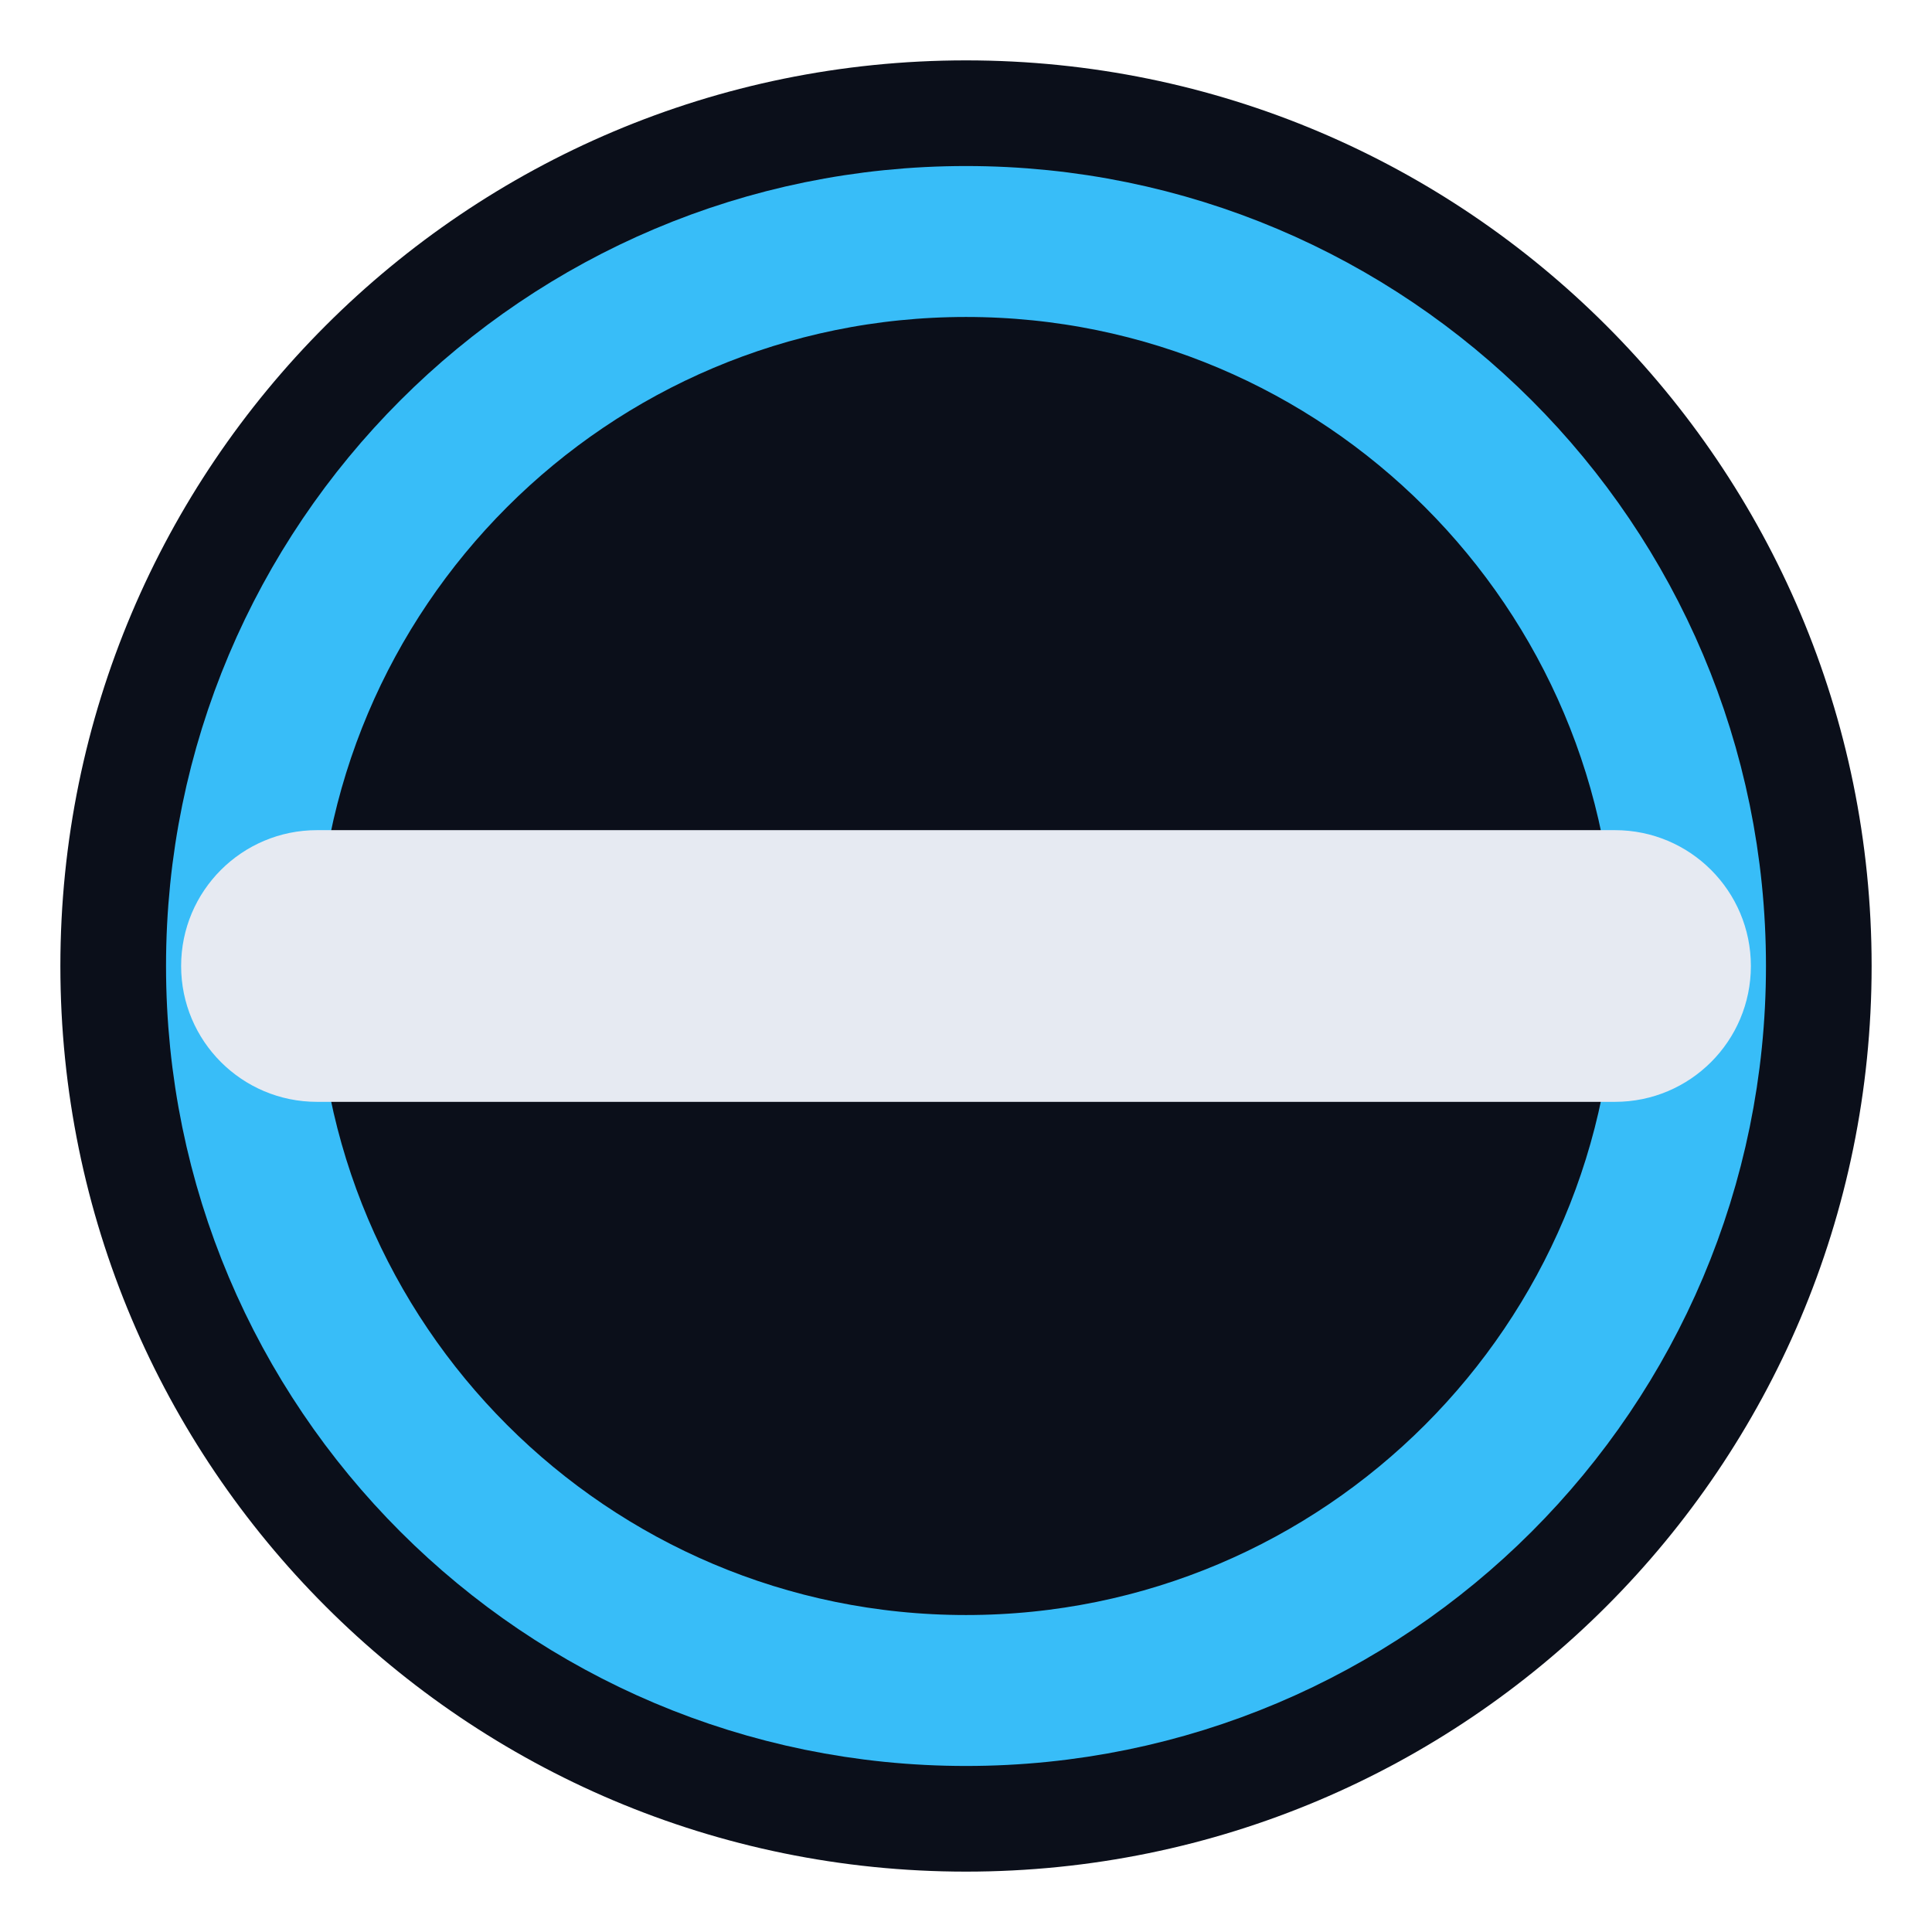
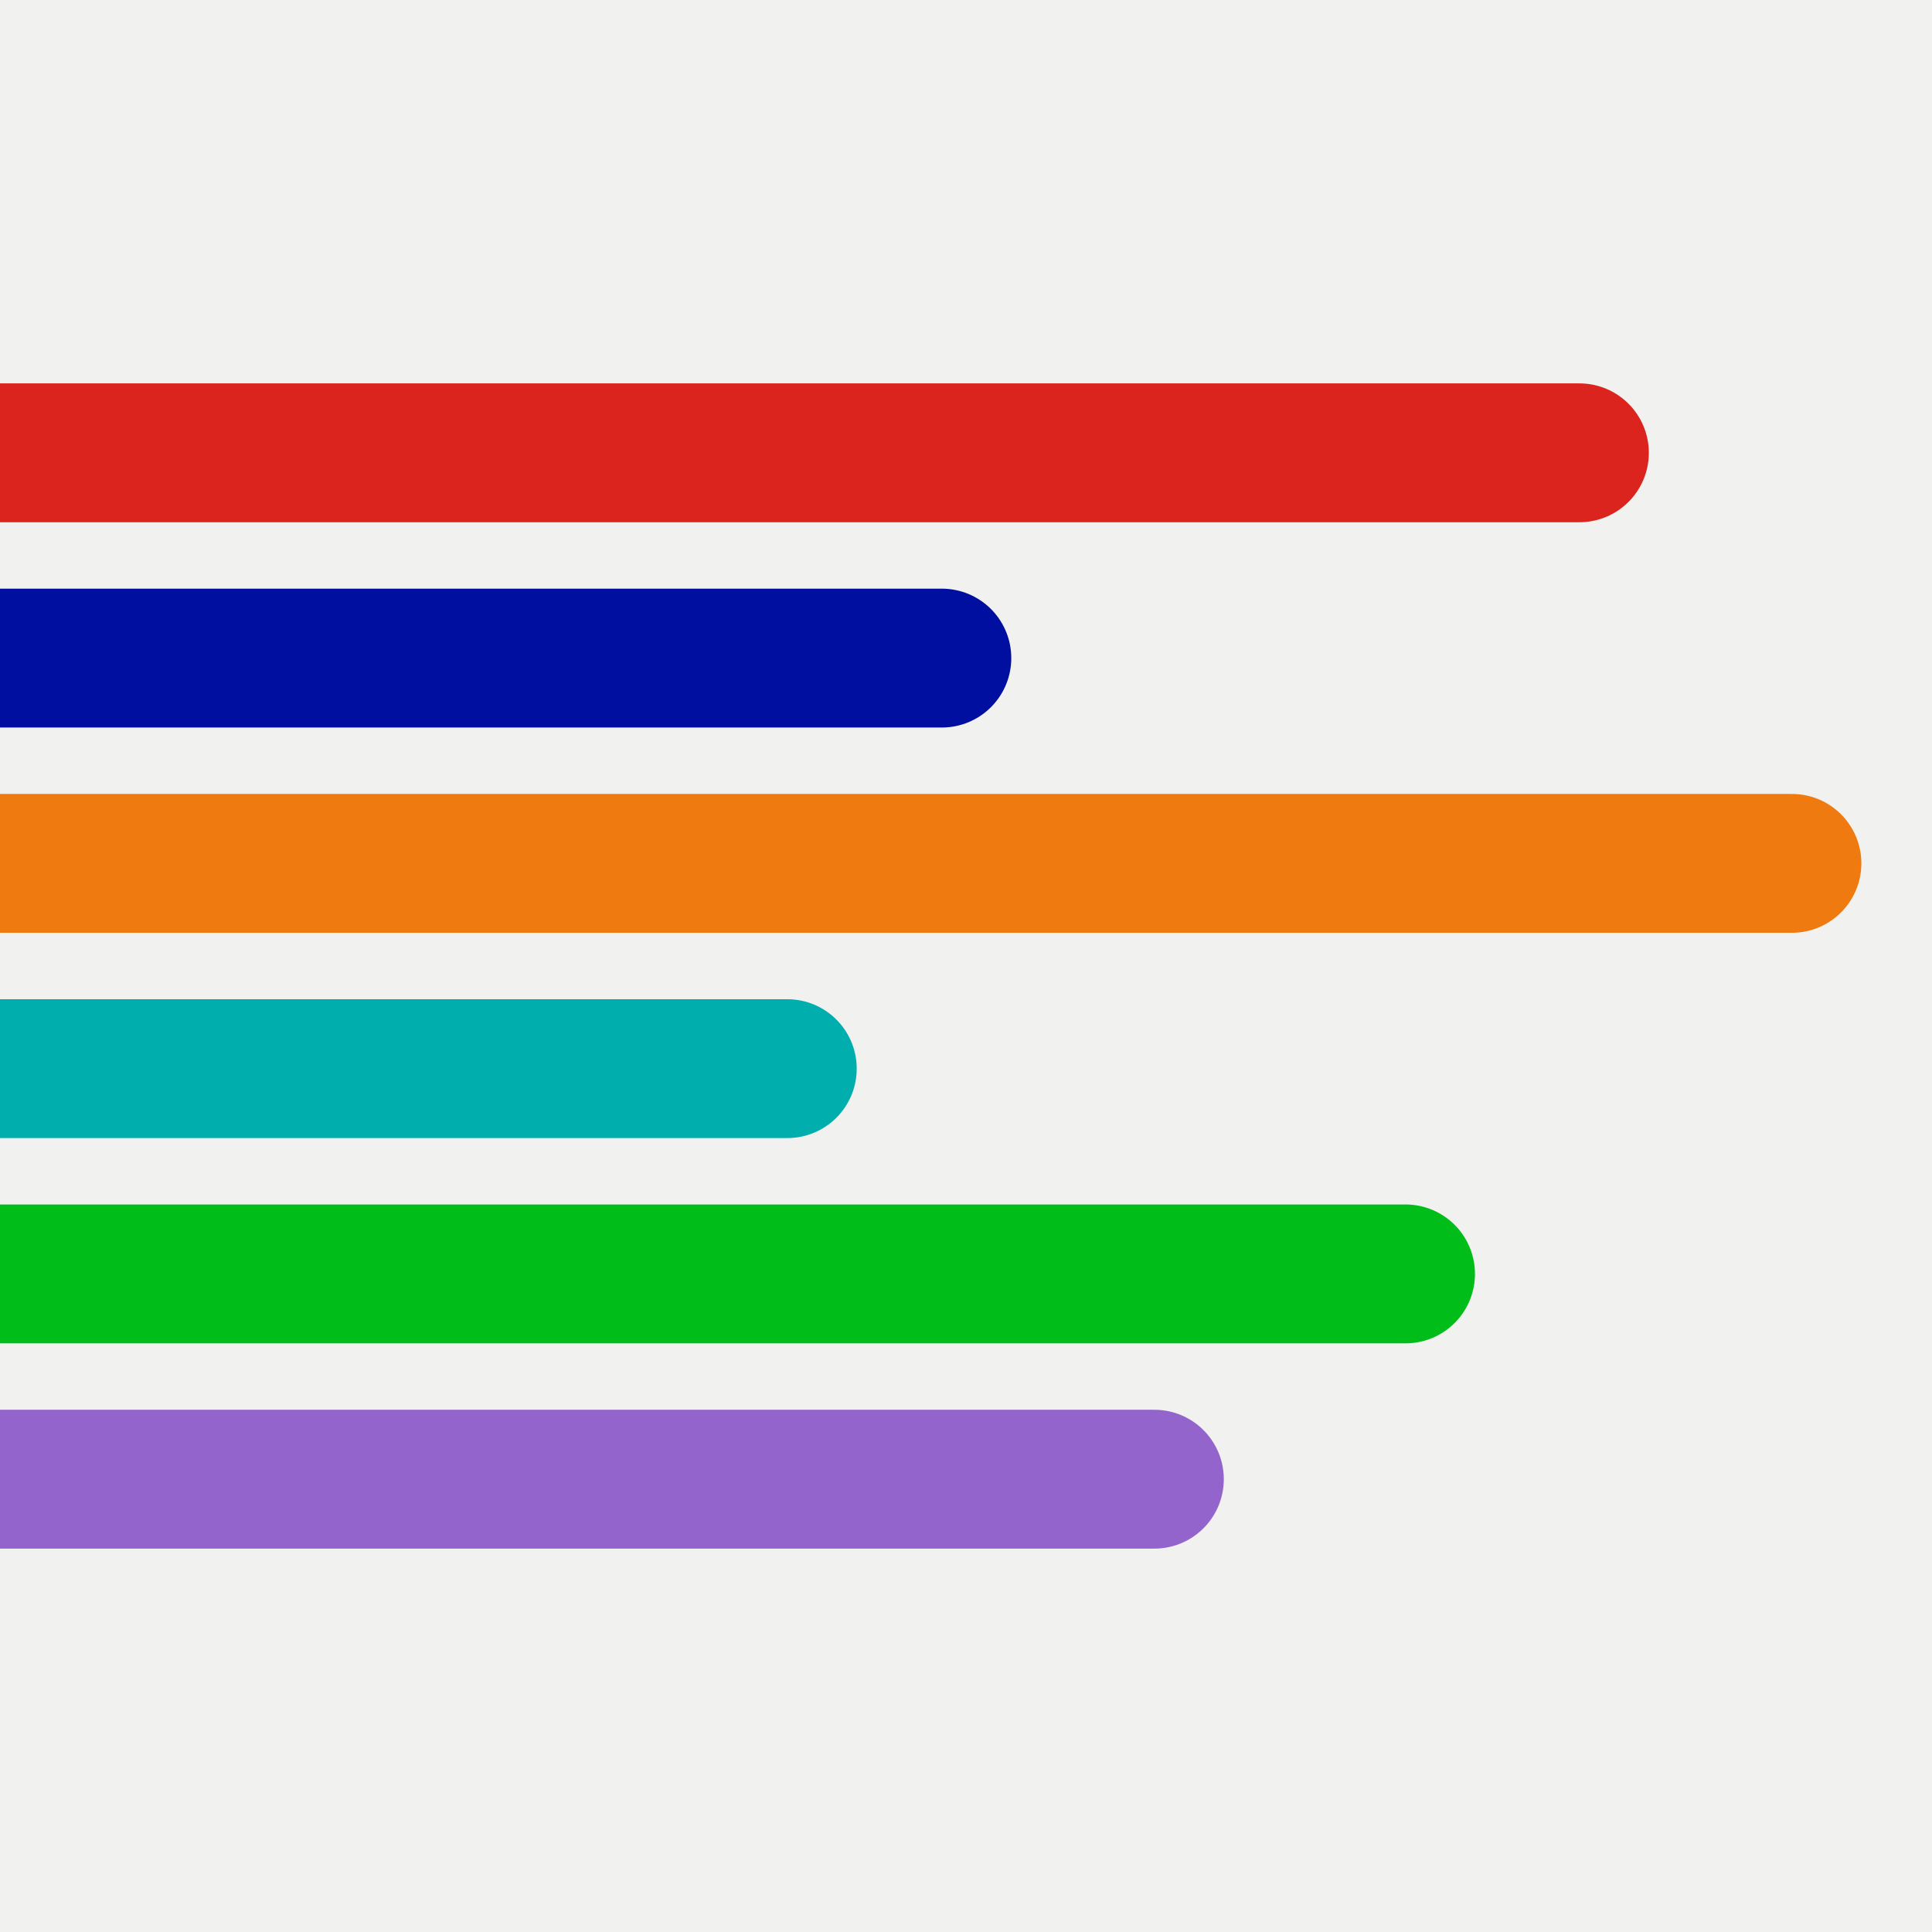
<svg xmlns="http://www.w3.org/2000/svg" viewBox="0 0 64 64">
-   <circle cx="32" cy="32" r="30" fill="#0b0f1a" />
-   <circle cx="32" cy="32" r="24" fill="none" stroke="#38bdf8" stroke-width="5" />
-   <rect x="6" y="27.5" width="52" height="9" rx="4.5" fill="#e6eaf2" />
+   <rect width="64" height="64" fill="#f1f1ef" />
+   <path d="M-4 15H52.32" fill="none" stroke="#DC241F" stroke-width="4.6" stroke-linecap="round" />
+   <path d="M-4 21.8H31.20" fill="none" stroke="#000f9f" stroke-width="4.6" stroke-linecap="round" />
+   <path d="M-4 28.6H59.36" fill="none" stroke="#EF7B10" stroke-width="4.6" stroke-linecap="round" />
+   <path d="M-4 35.4H26.08" fill="none" stroke="#00AFAD" stroke-width="4.6" stroke-linecap="round" />
+   <path d="M-4 42.2H46.56" fill="none" stroke="#00BD19" stroke-width="4.6" stroke-linecap="round" />
+   <path d="M-4 49H38.24" fill="none" stroke="#9364cc" stroke-width="4.6" stroke-linecap="round" />
</svg>
